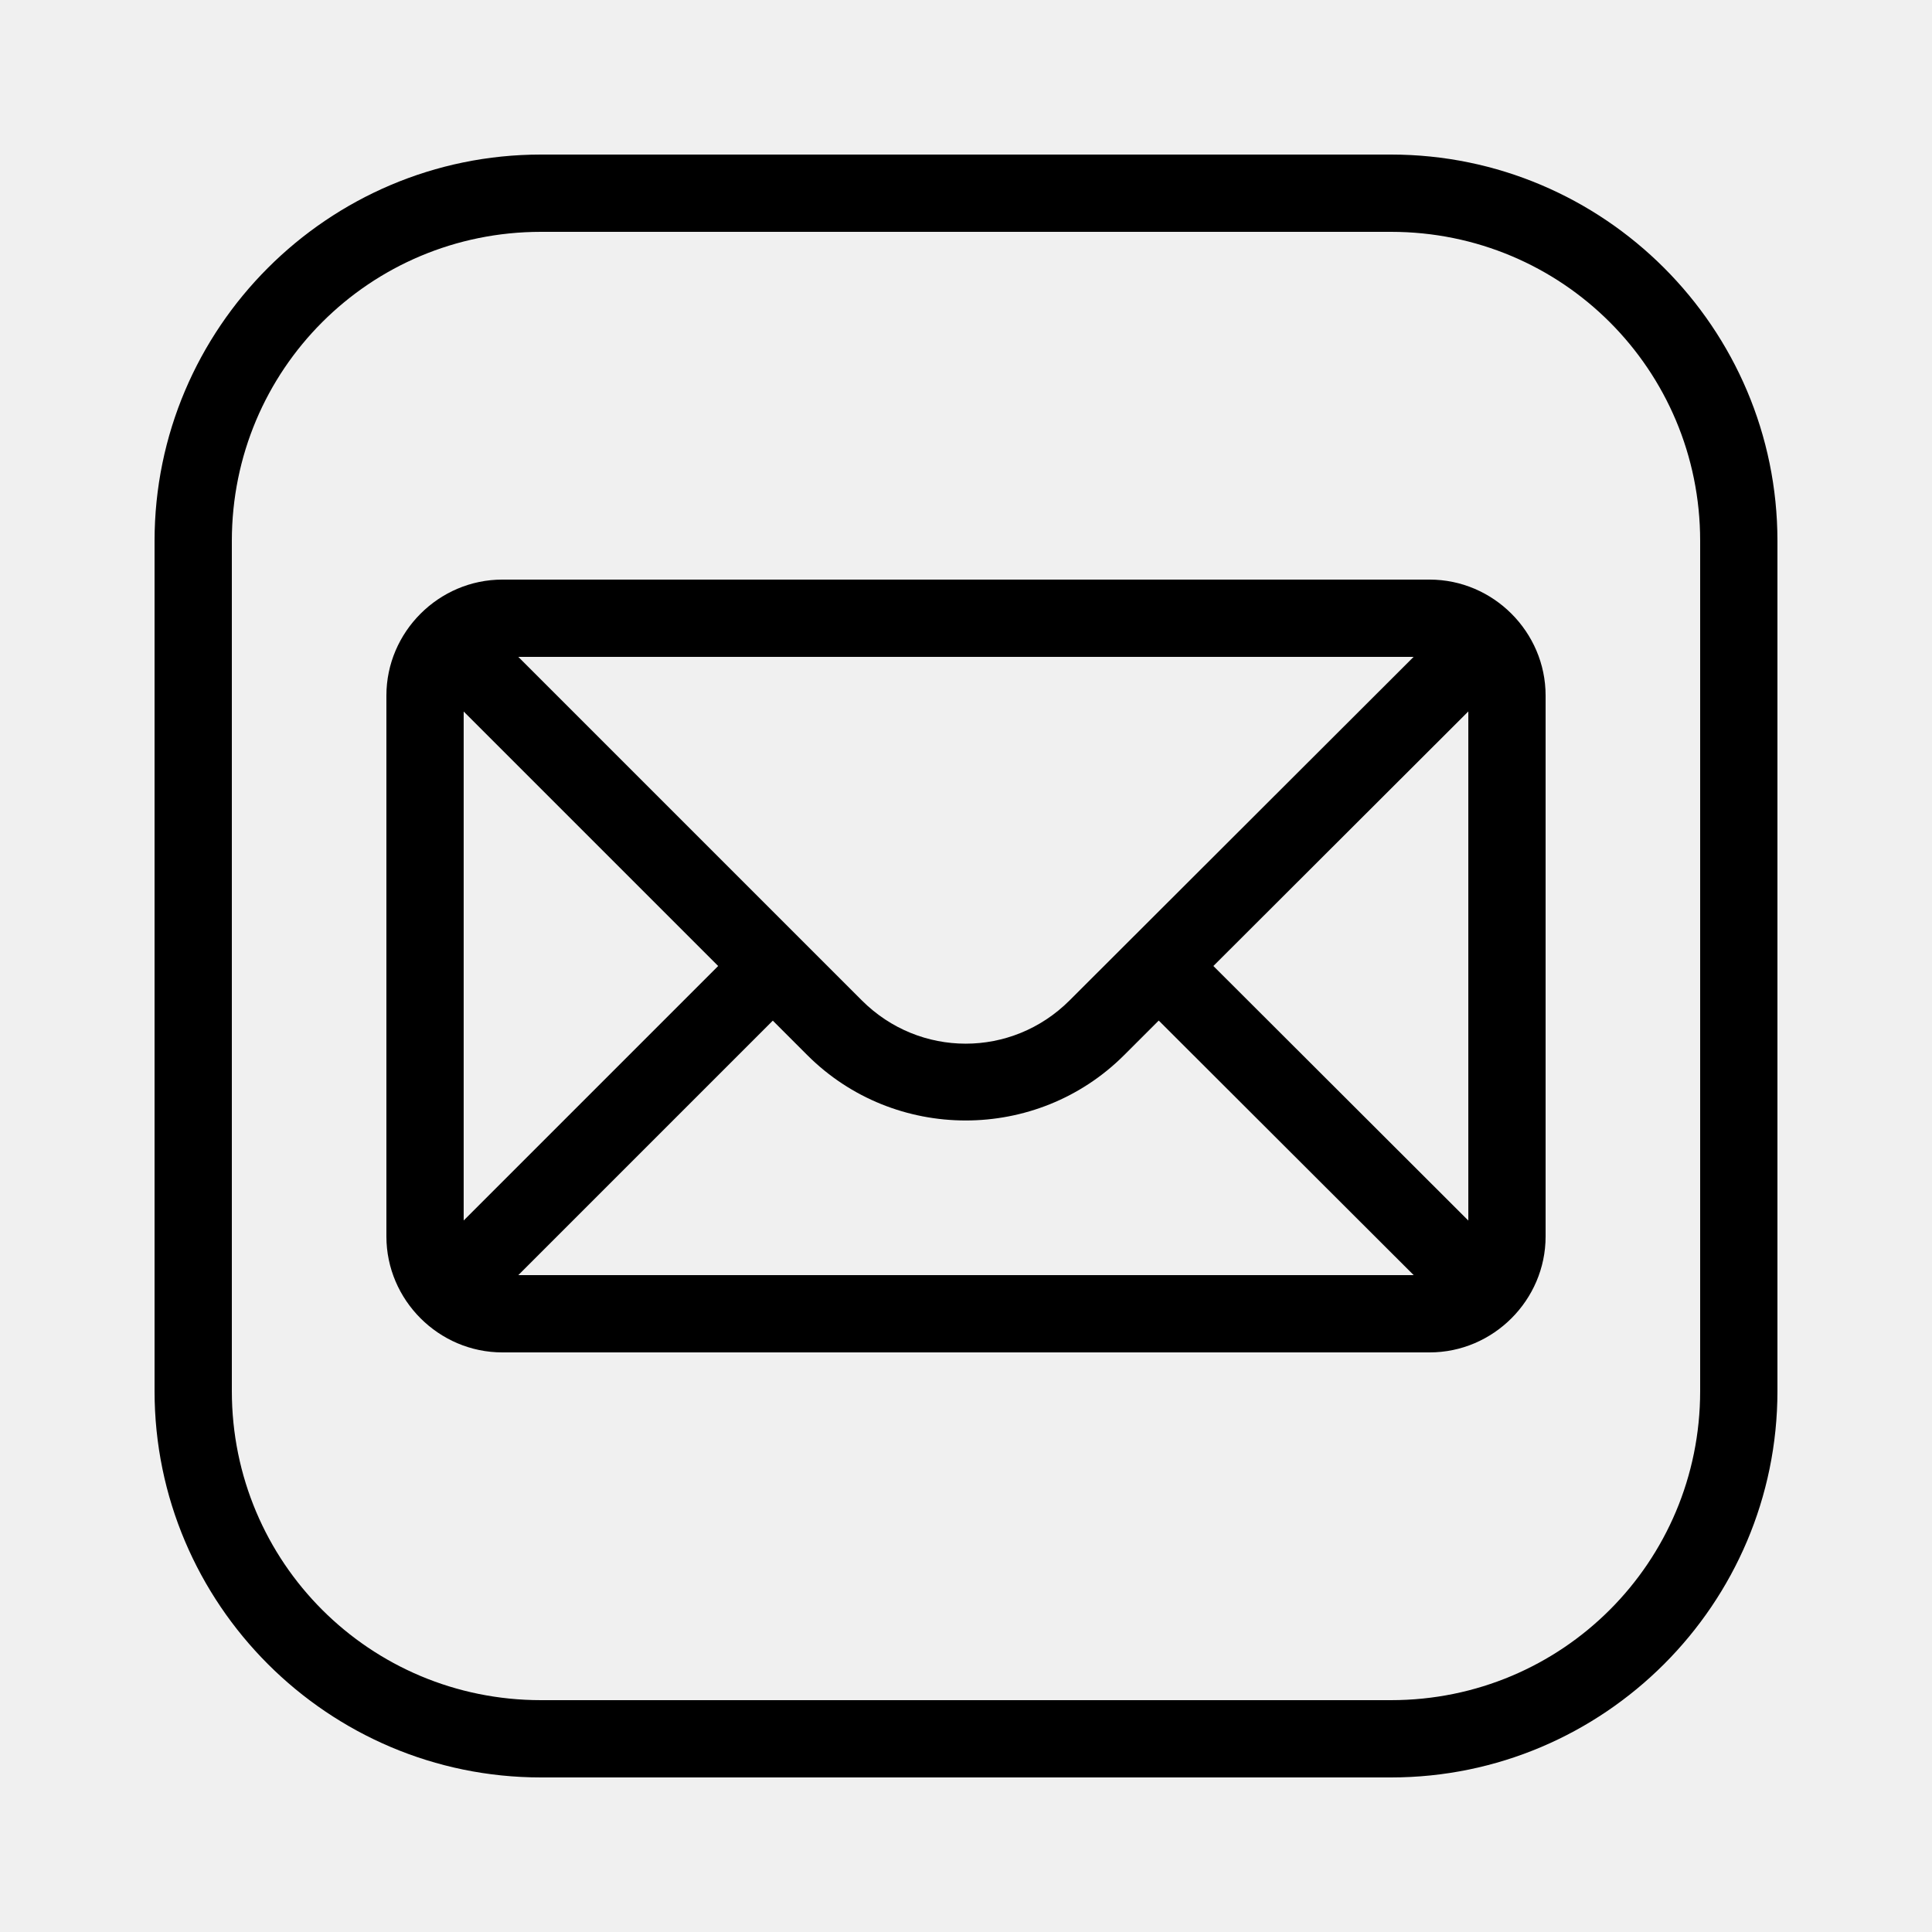
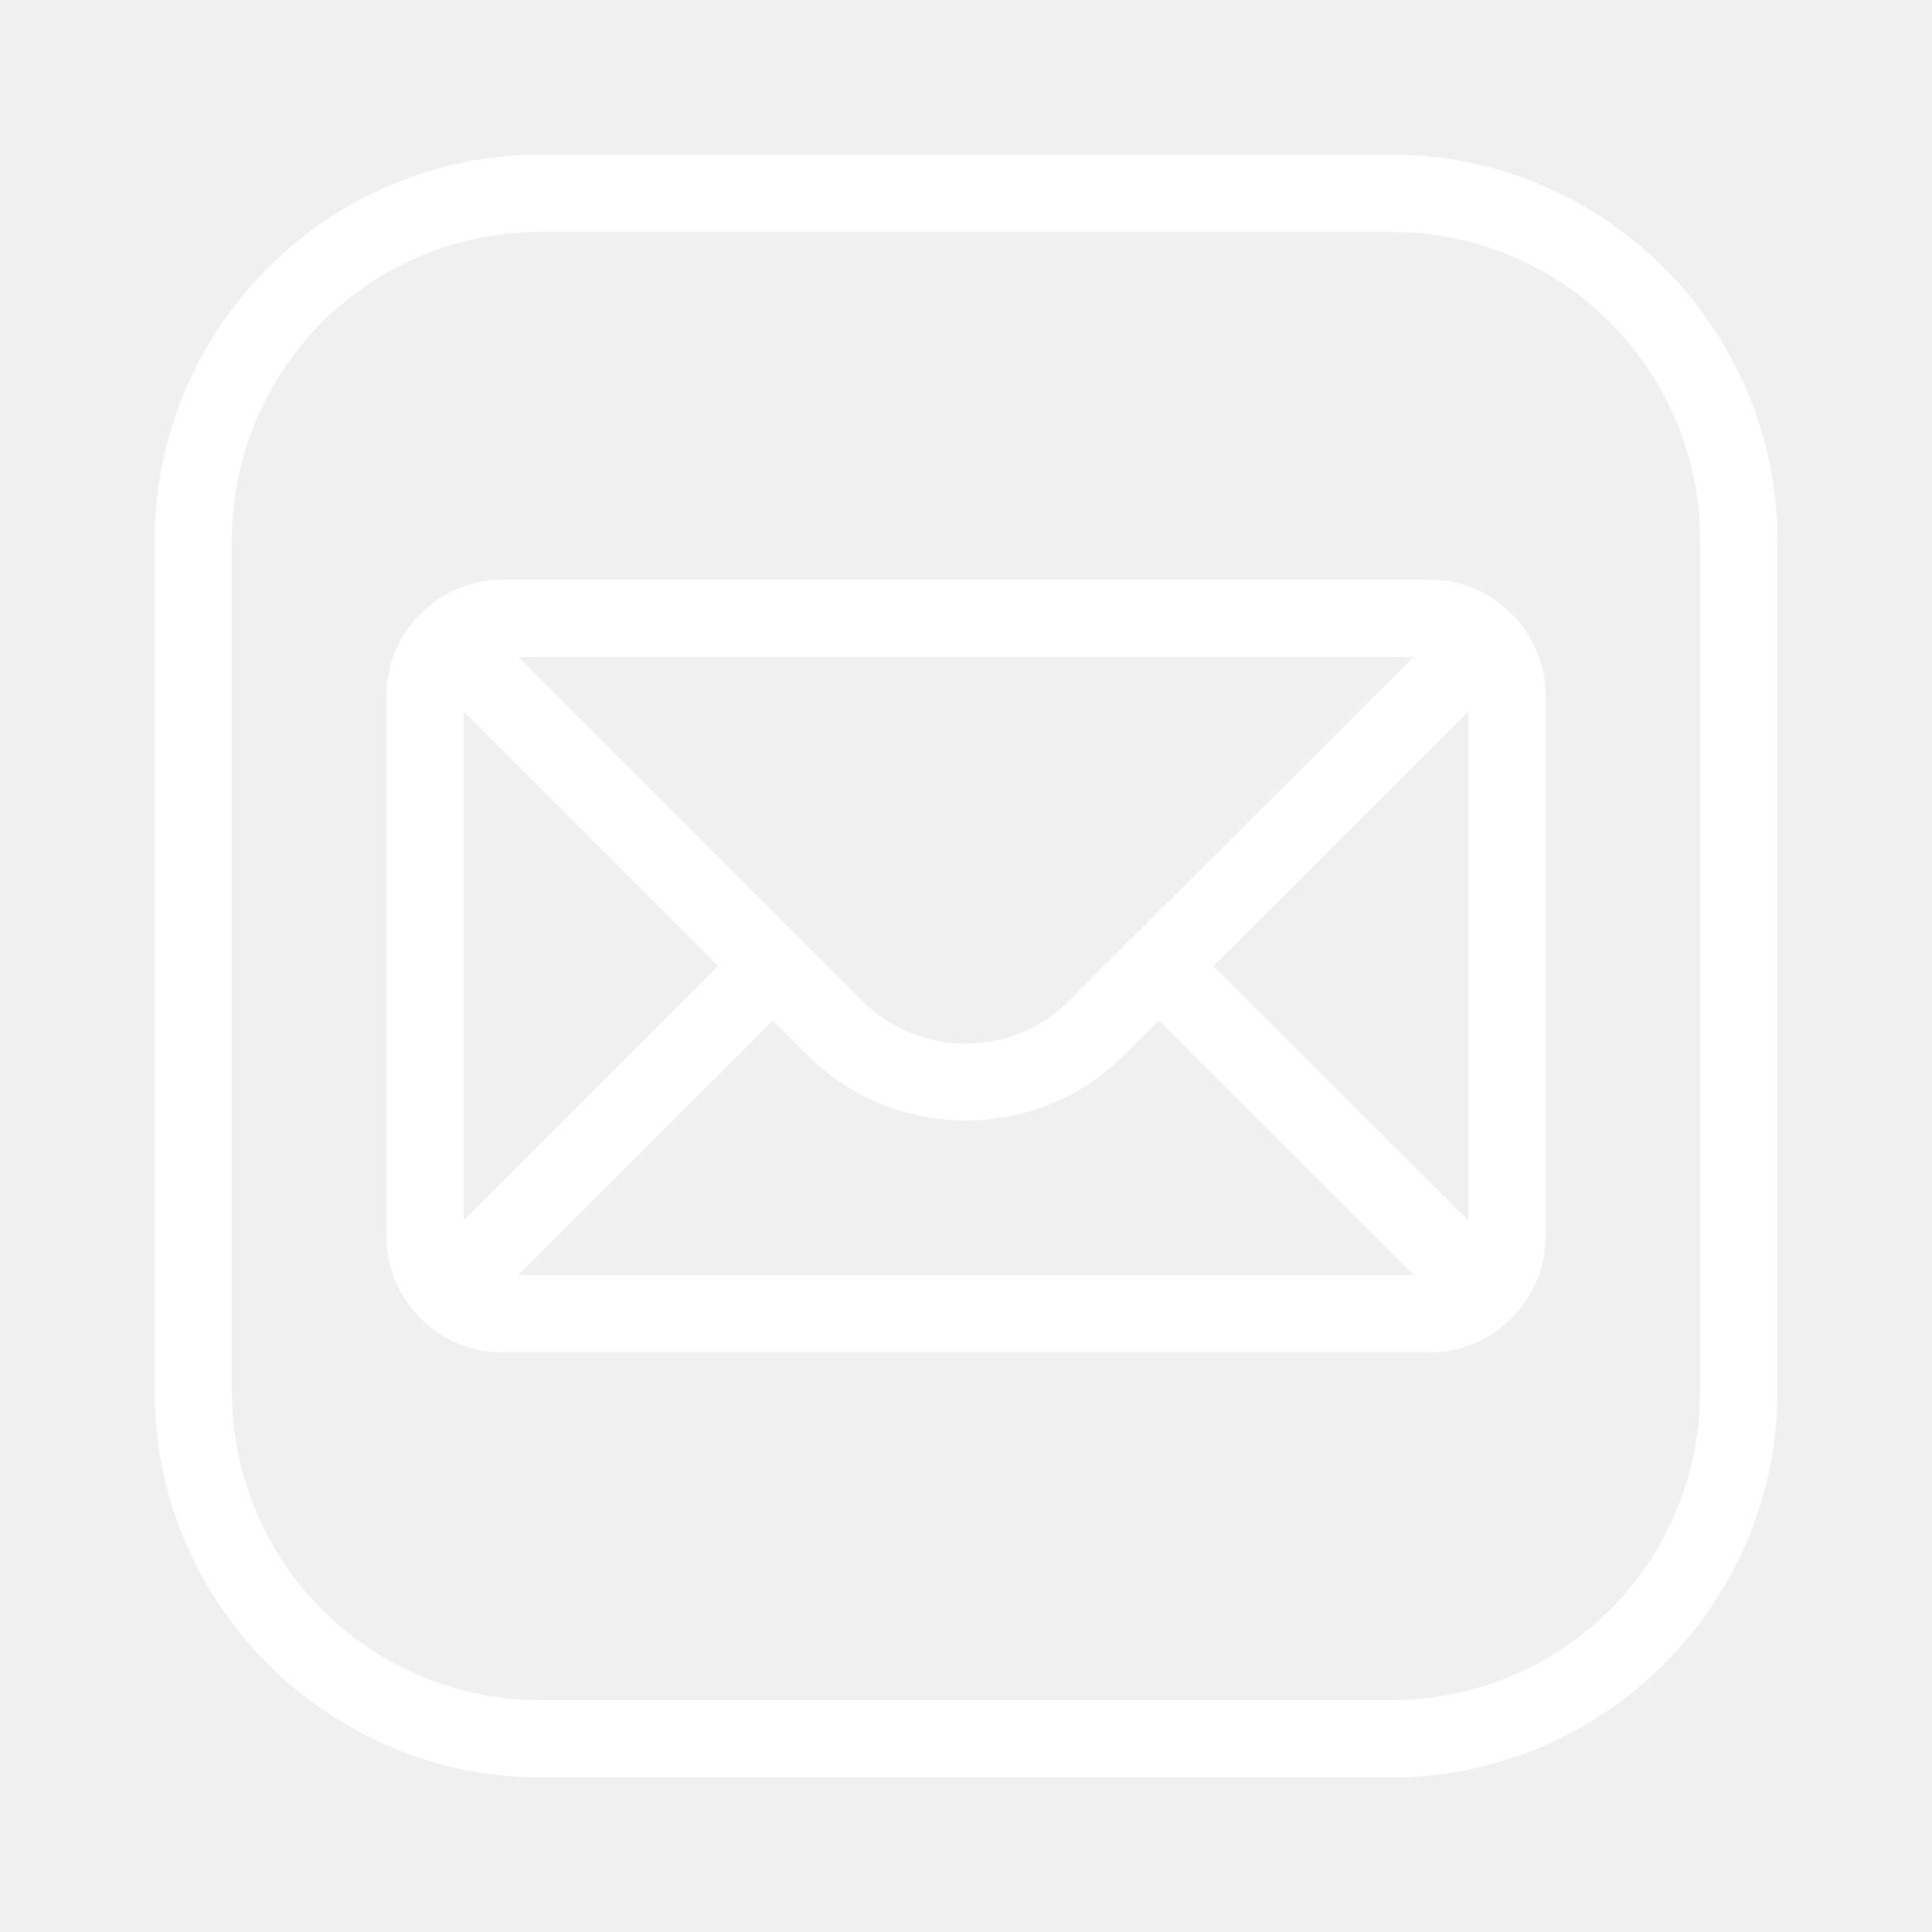
- <svg xmlns="http://www.w3.org/2000/svg" fill="#000000" viewBox="0 0 50 50" width="50px" height="50px">
+ <svg xmlns="http://www.w3.org/2000/svg" fill="#FFFFFF" viewBox="0 0 50 50" width="50px" height="50px">
  <path d="M 14 4 C 8.489 4 4 8.489 4 14 L 4 36 C 4 41.511 8.489 46 14 46 L 36 46 C 41.511 46 46 41.511 46 36 L 46 14 C 46 8.489 41.511 4 36 4 L 14 4 z M 14 6 L 36 6 C 40.431 6 44 9.569 44 14 L 44 36 C 44 40.431 40.431 44 36 44 L 14 44 C 9.569 44 6 40.431 6 36 L 6 14 C 6 9.569 9.569 6 14 6 z M 13 15 C 11.355 15 10 16.355 10 18 L 10 32 C 10 33.645 11.355 35 13 35 L 37 35 C 38.645 35 40 33.645 40 32 L 40 18 C 40 16.355 38.645 15 37 15 L 13 15 z M 13.414 17 L 36.584 17 L 27.678 25.893 C 26.185 27.383 23.797 27.383 22.305 25.891 L 13.414 17 z M 38 18.412 L 38 31.588 L 31.402 25 L 38 18.412 z M 12 18.414 L 18.586 25 L 12 31.586 L 12 18.414 z M 29.988 26.412 L 36.586 33 L 13.414 33 L 20 26.414 L 20.891 27.305 C 23.146 29.561 26.833 29.562 29.09 27.309 L 29.988 26.412 z" />
</svg>
